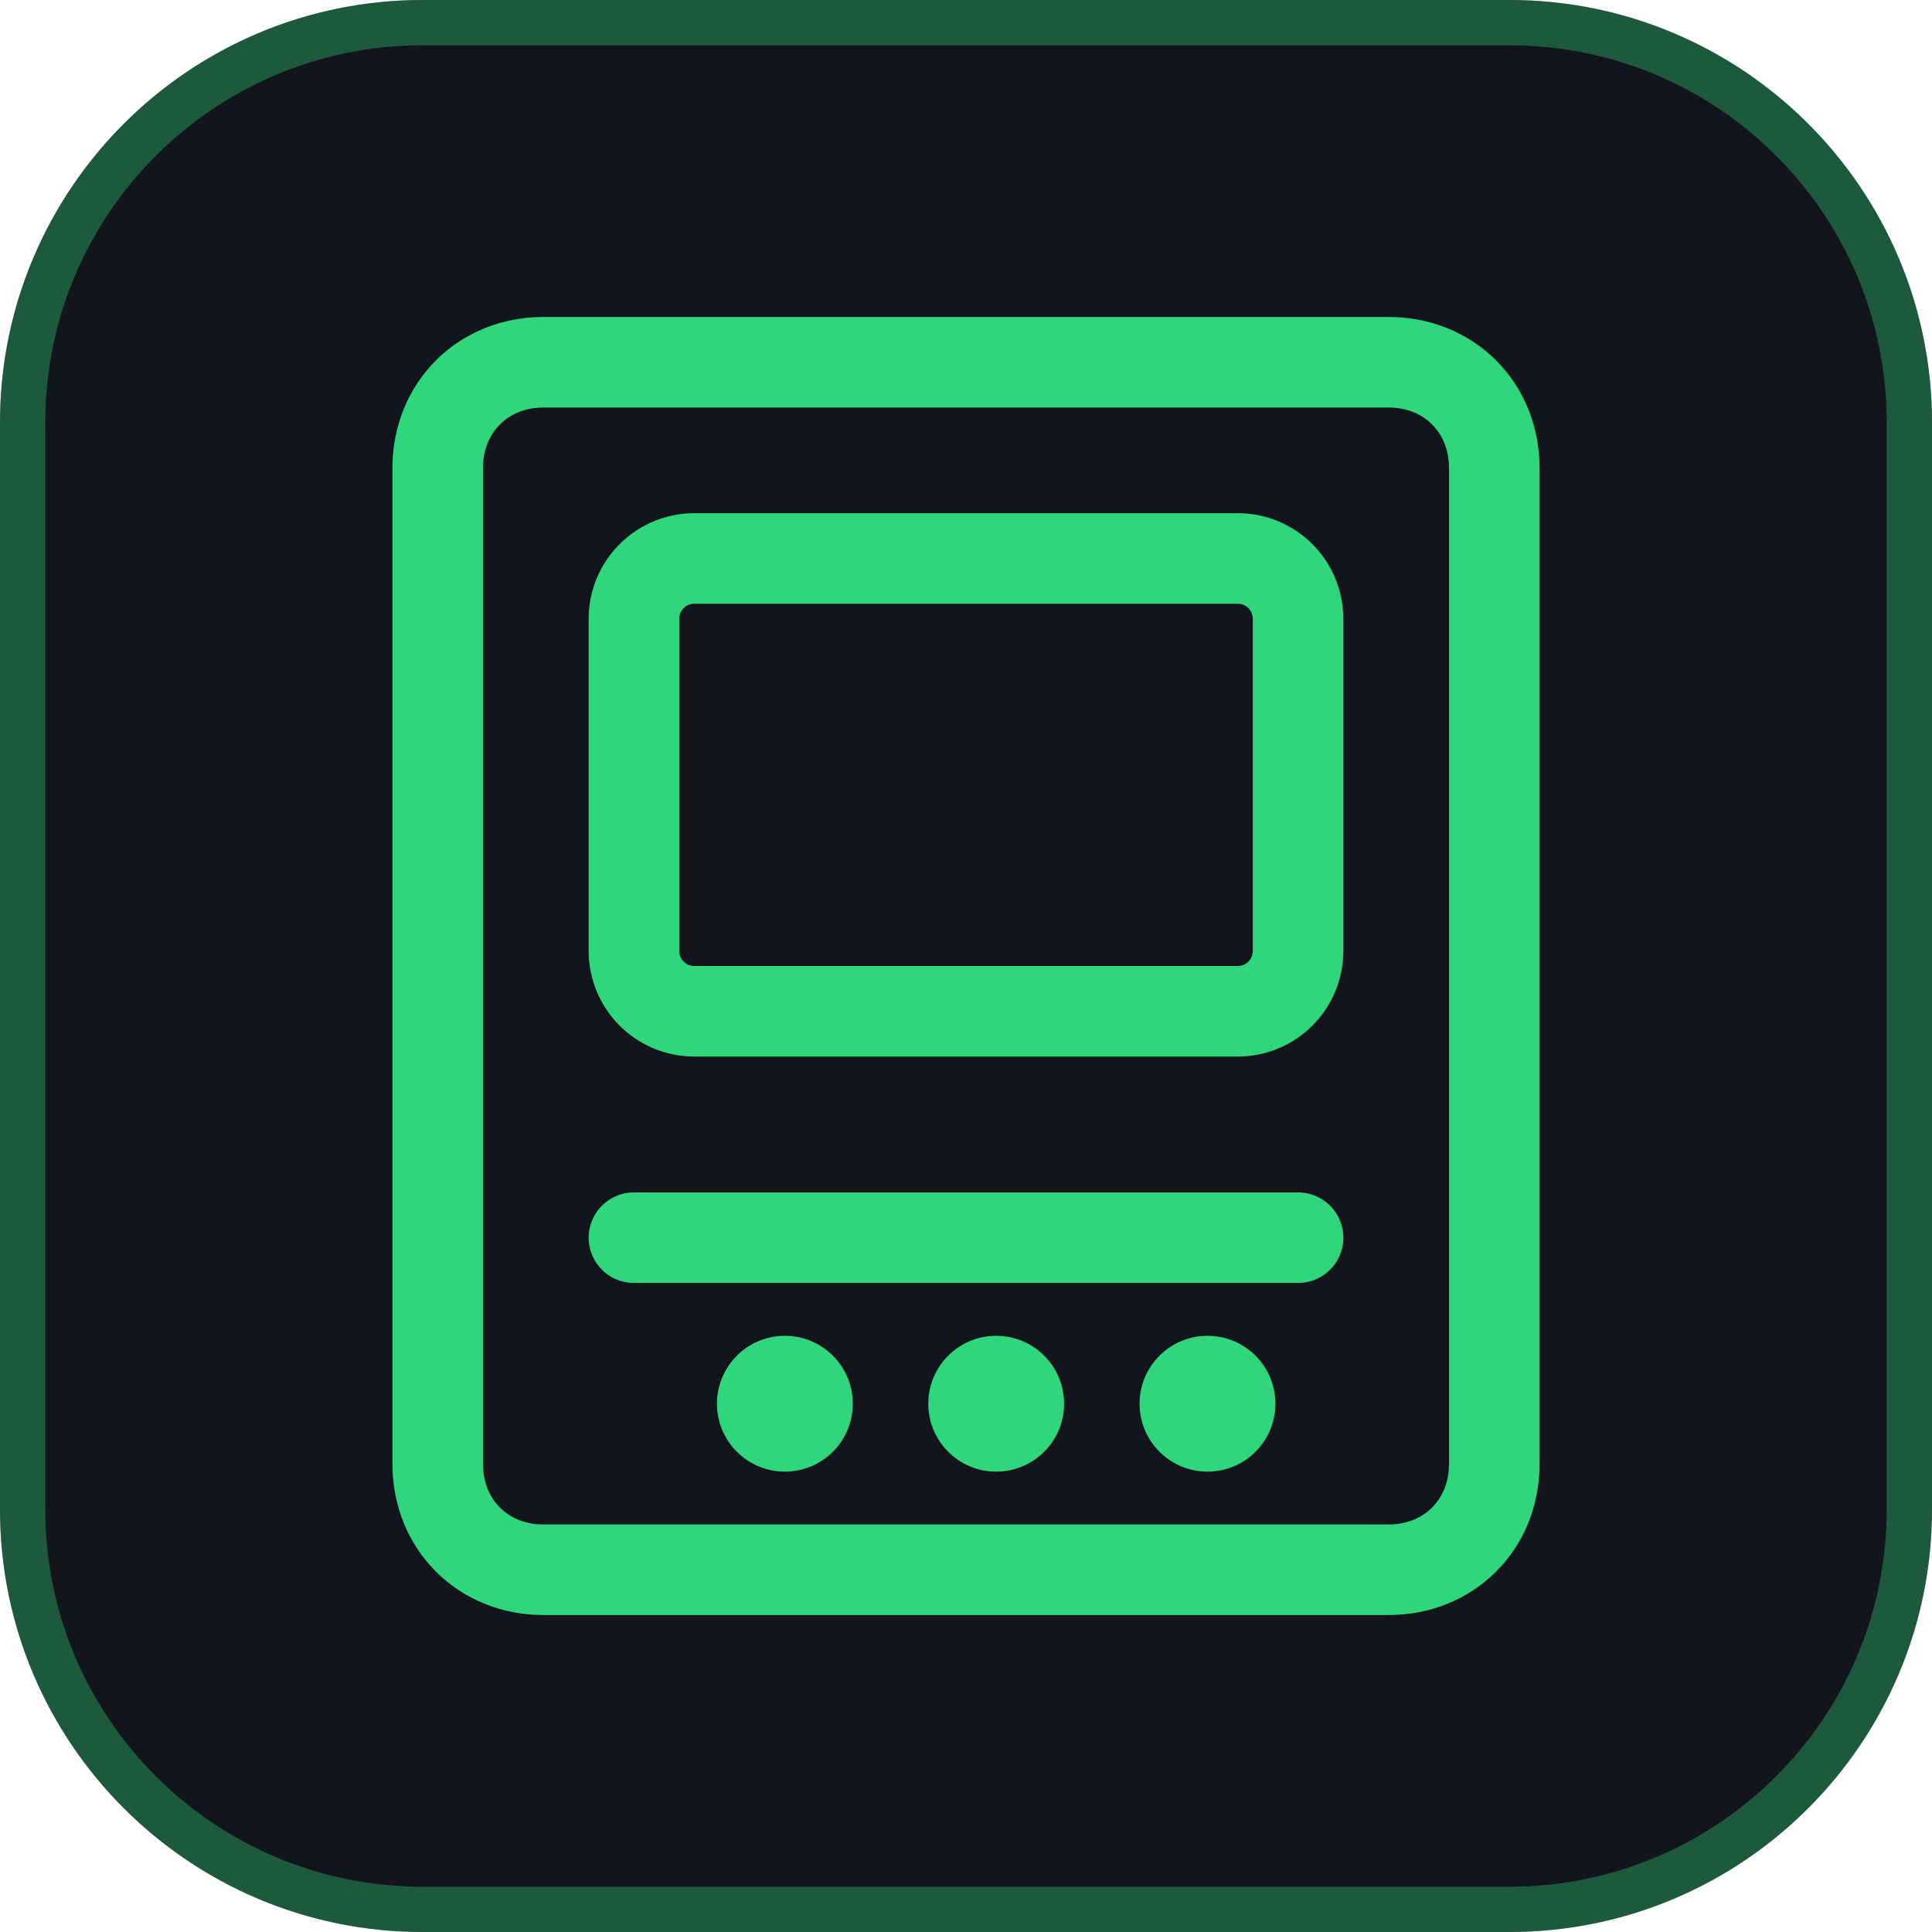
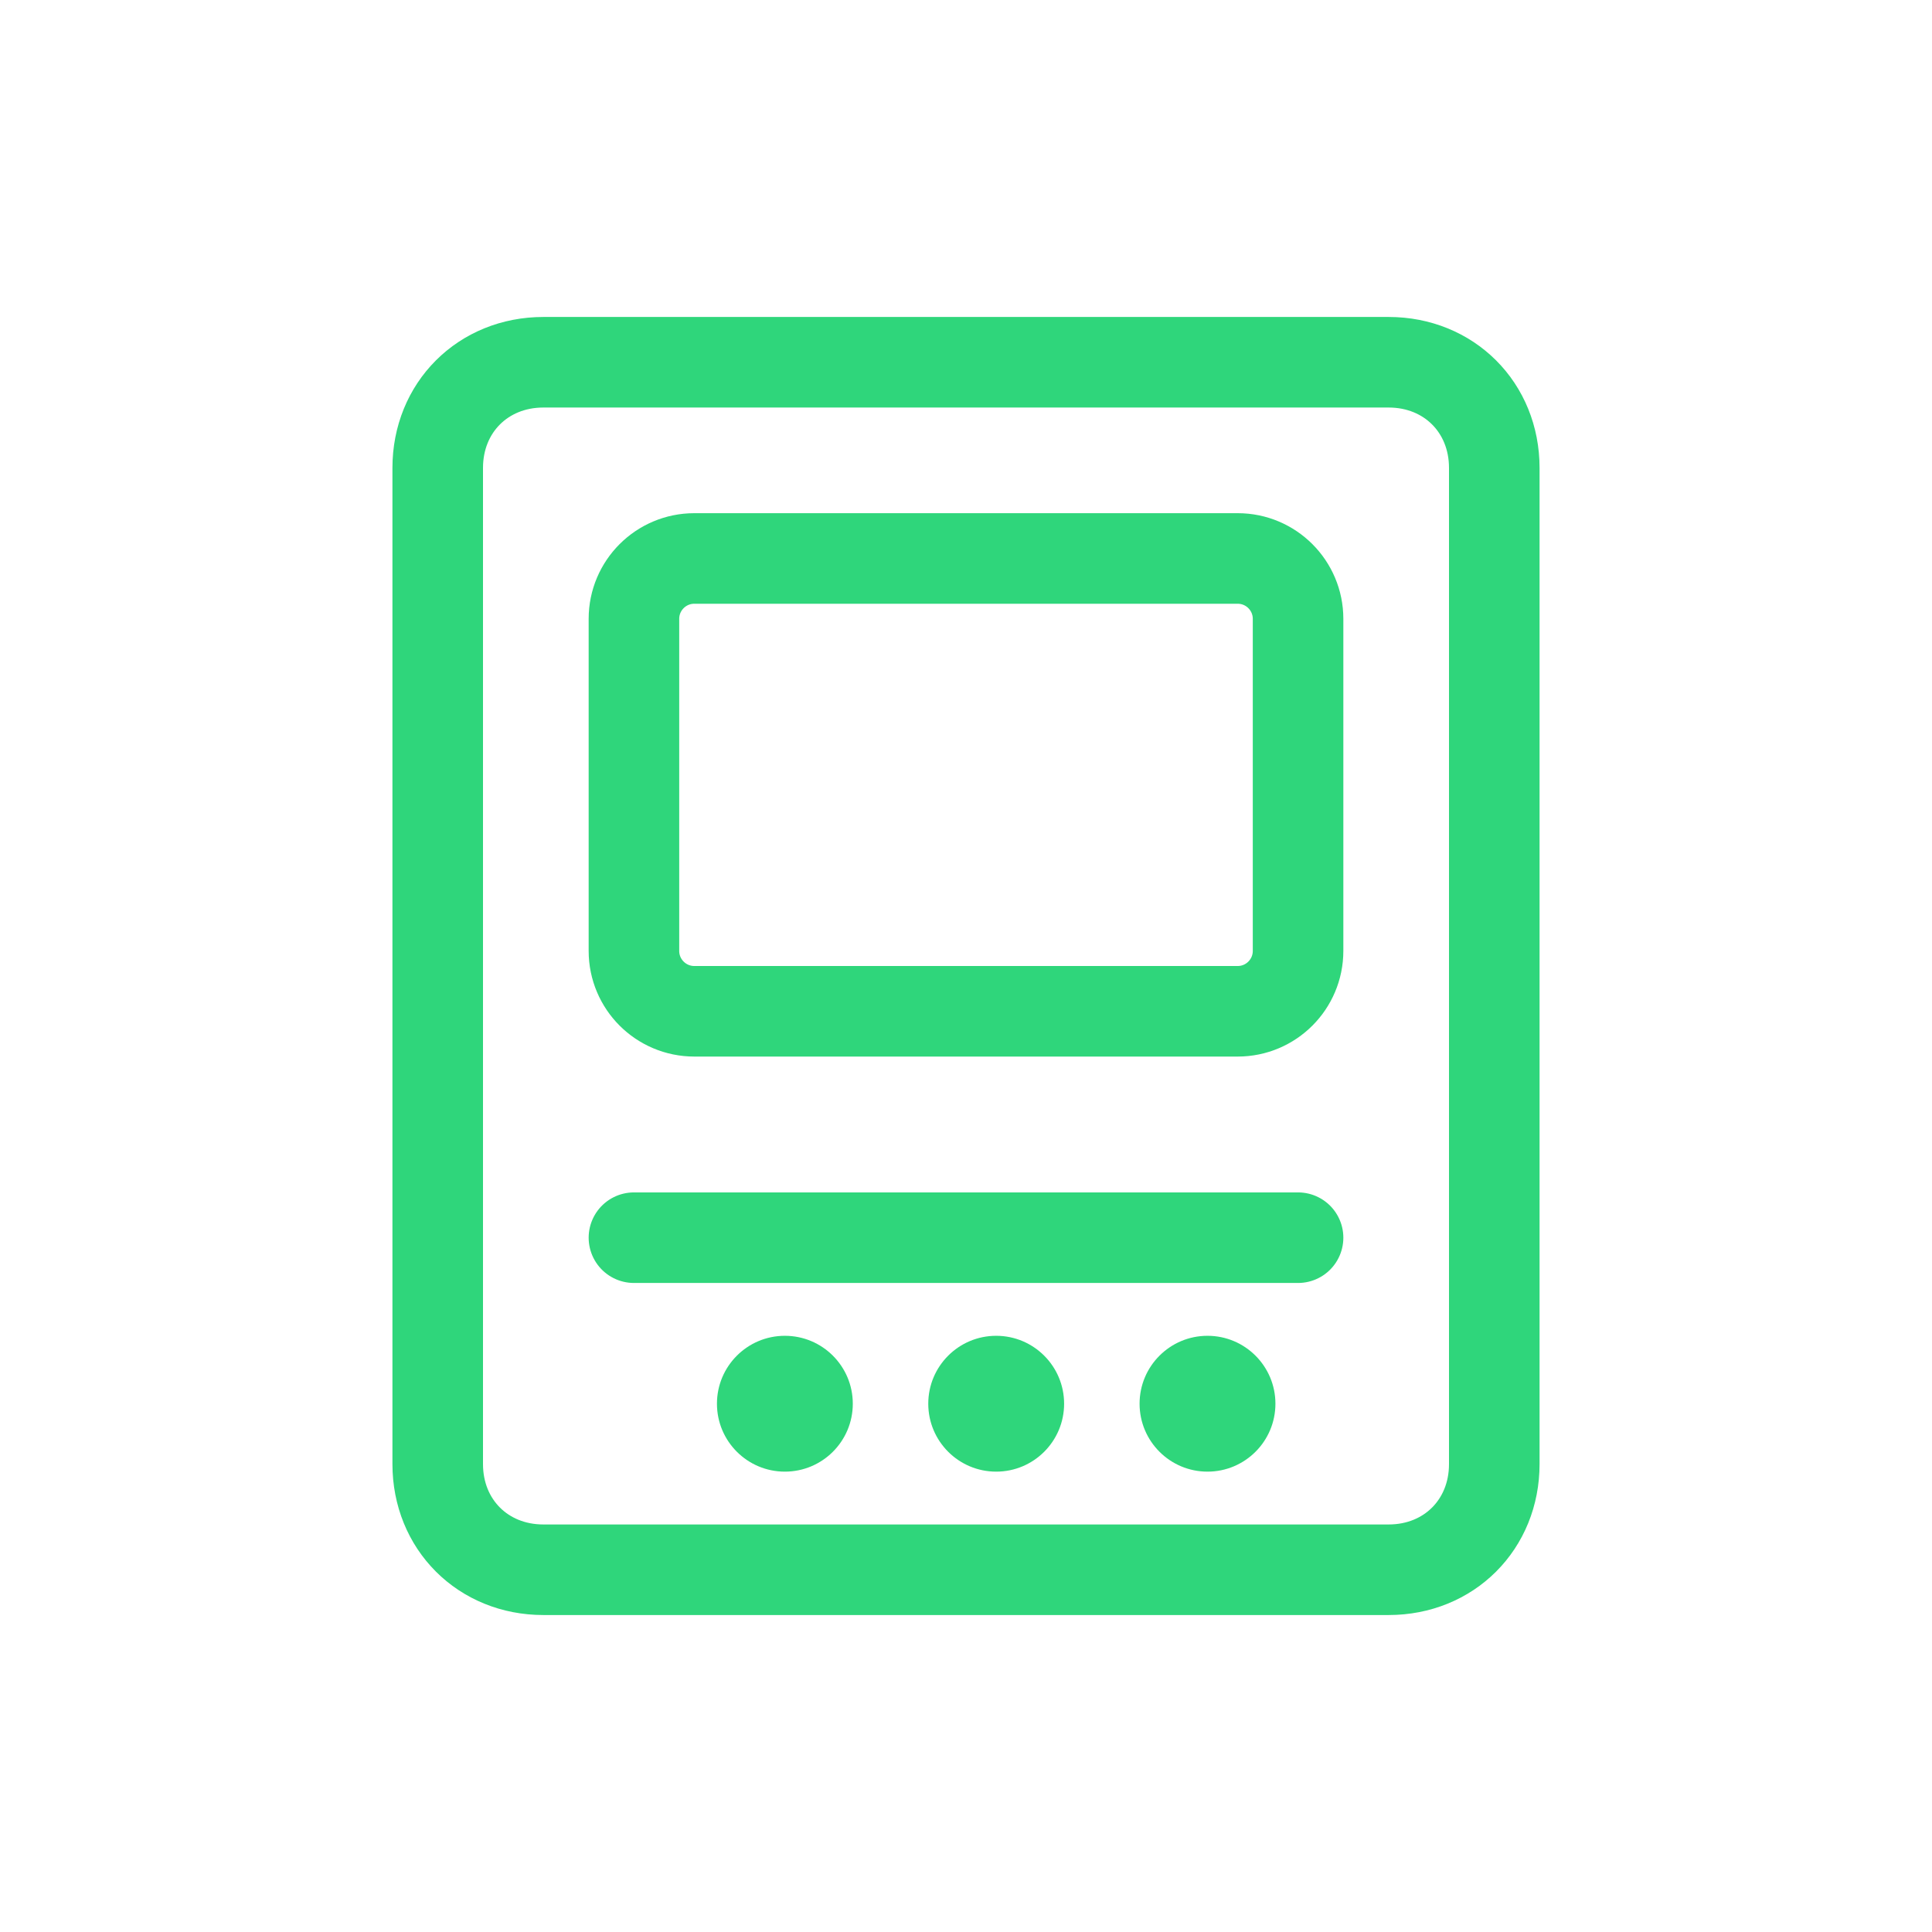
<svg xmlns="http://www.w3.org/2000/svg" viewBox="0 0 128 128" width="128" height="128" role="img" aria-label="Arcade cabinet">
-   <rect width="128" height="128" rx="28" fill="#12161c" />
-   <rect x="1.5" y="1.5" width="125" height="125" rx="26.5" fill="none" stroke="#2fd67b" stroke-opacity="0.35" stroke-width="3" />
  <g fill="none" stroke="#2fd67b" stroke-width="6" stroke-linejoin="round" stroke-linecap="round">
    <path d="M36 24h56c4 0 7 3 7 7v66c0 4-3 7-7 7H36c-4 0-7-3-7-7V31c0-4 3-7 7-7z" />
    <rect x="42" y="37" width="44" height="30" rx="4" />
    <path d="M42 82h44" />
  </g>
  <circle cx="52" cy="93" r="4.5" fill="#2fd67b" />
  <circle cx="66" cy="93" r="4.5" fill="#2fd67b" />
  <circle cx="80" cy="93" r="4.5" fill="#2fd67b" />
</svg>
